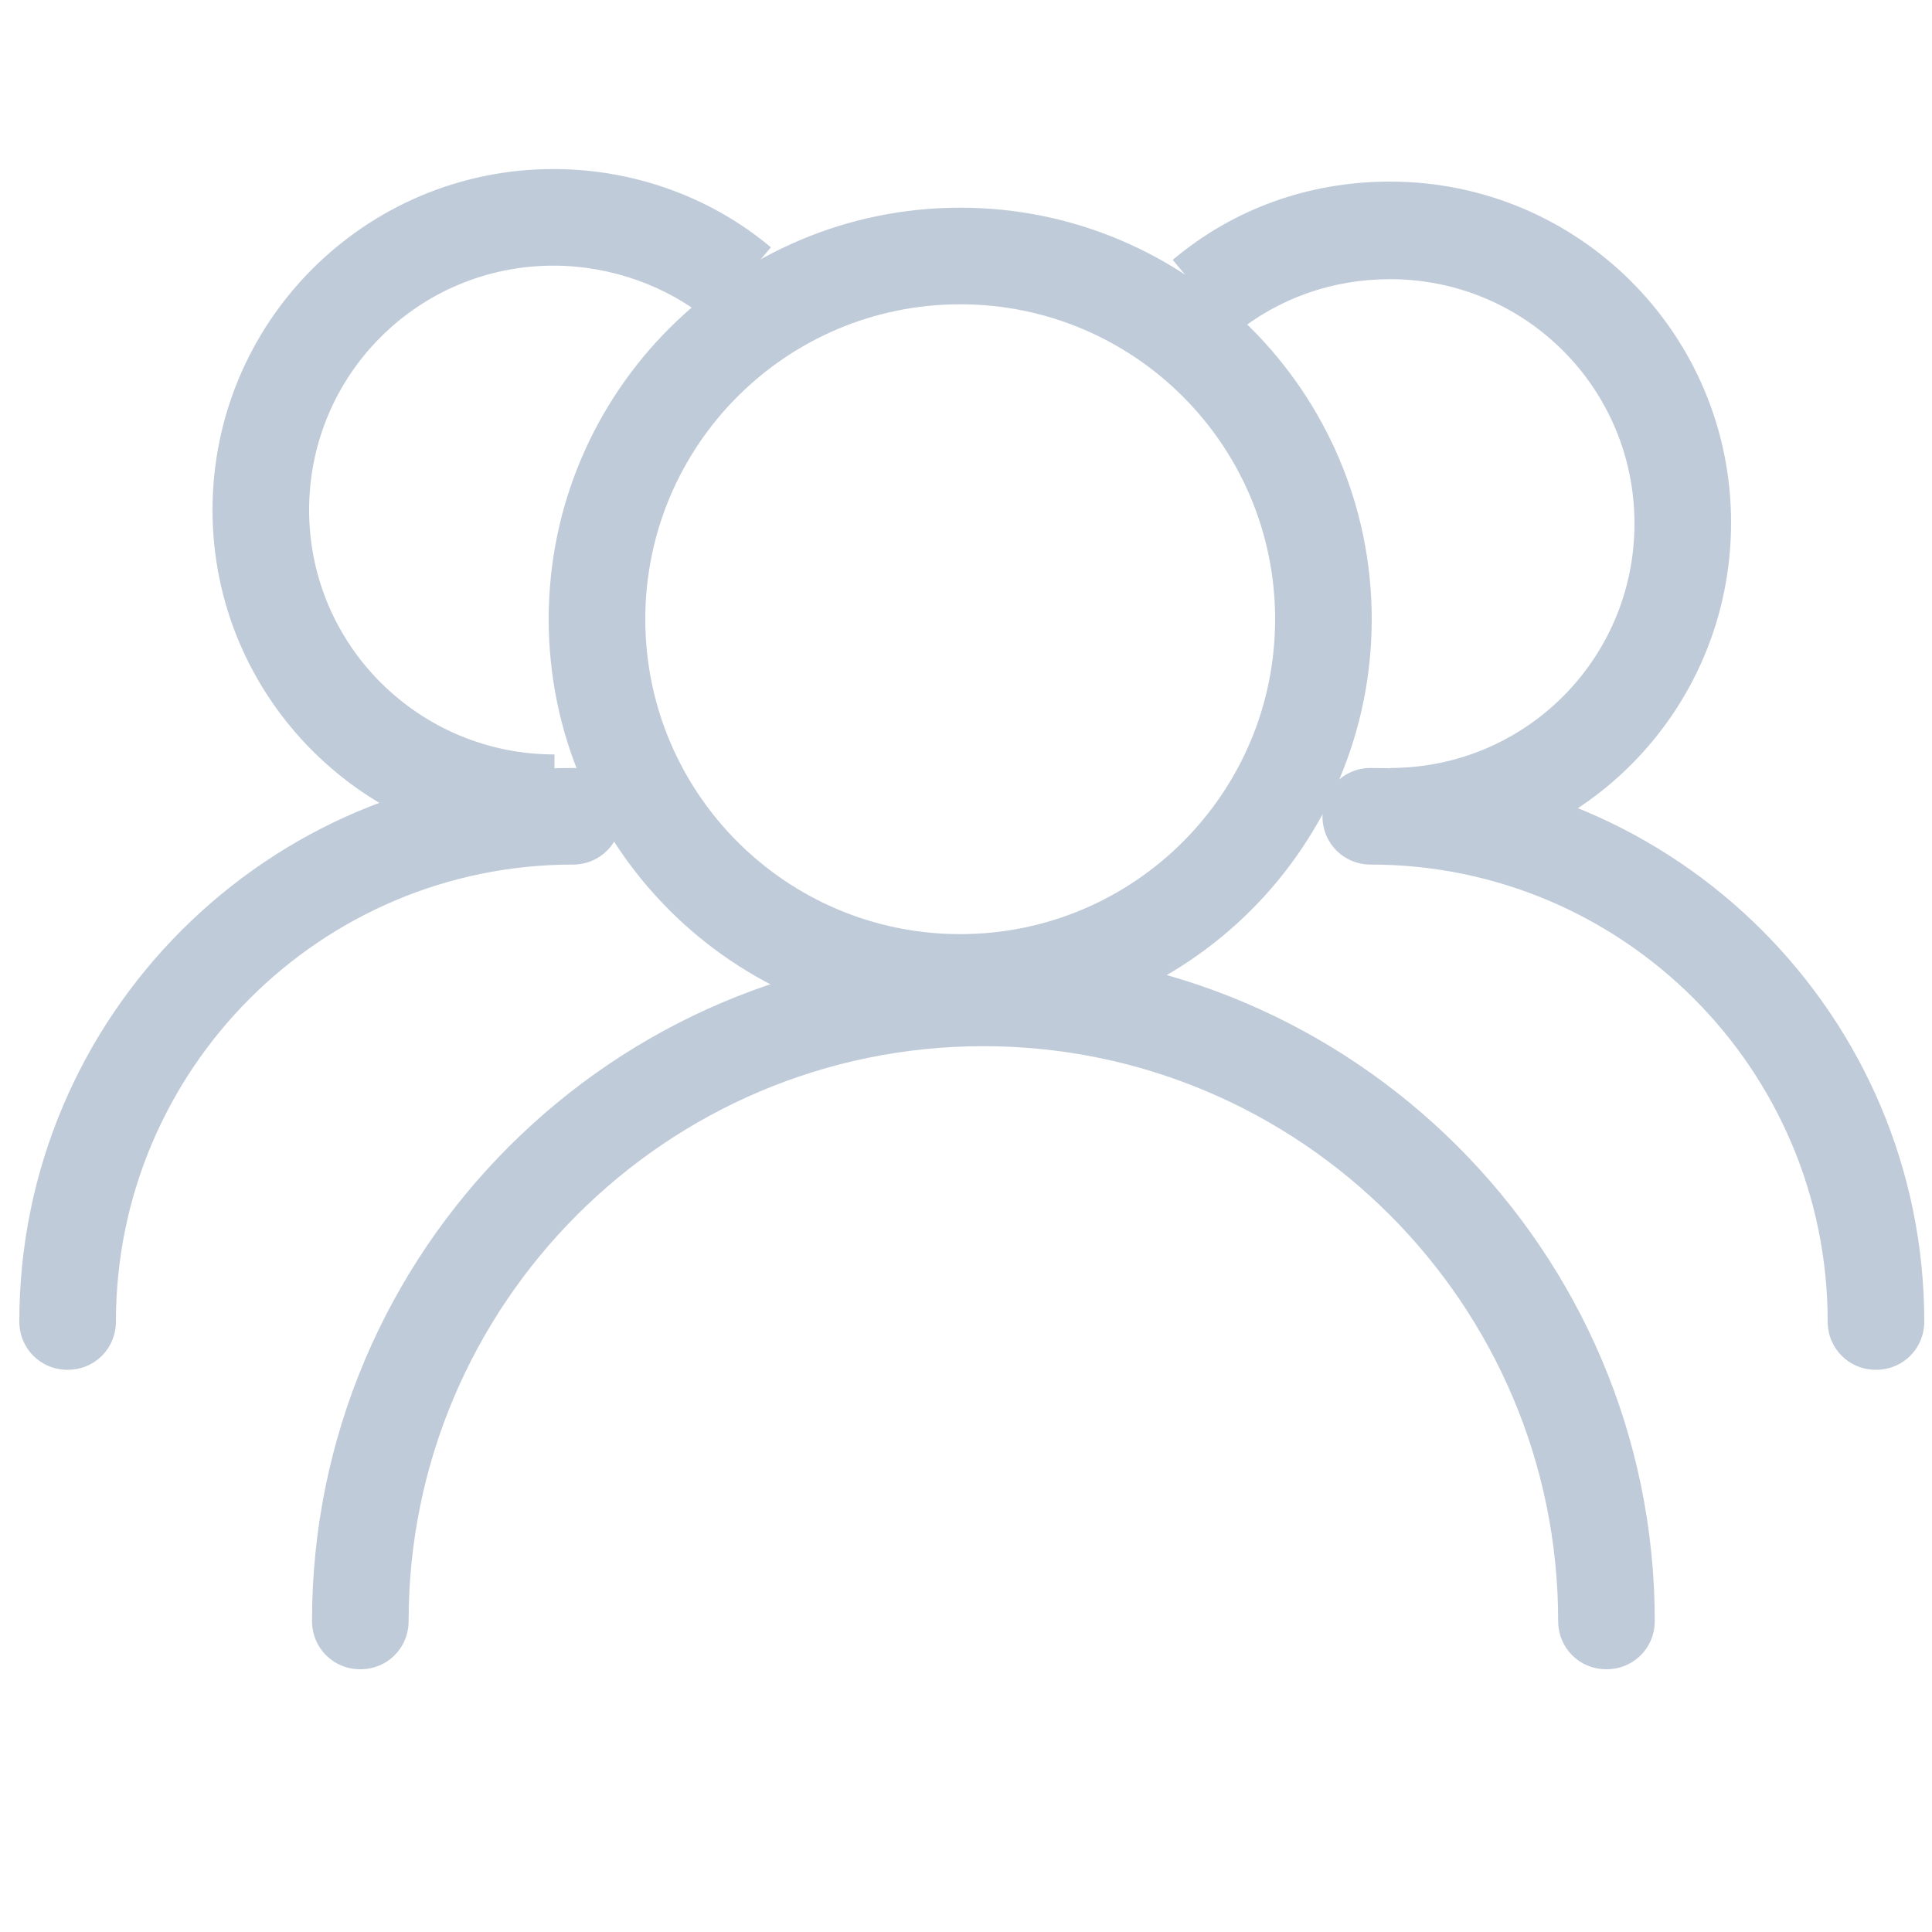
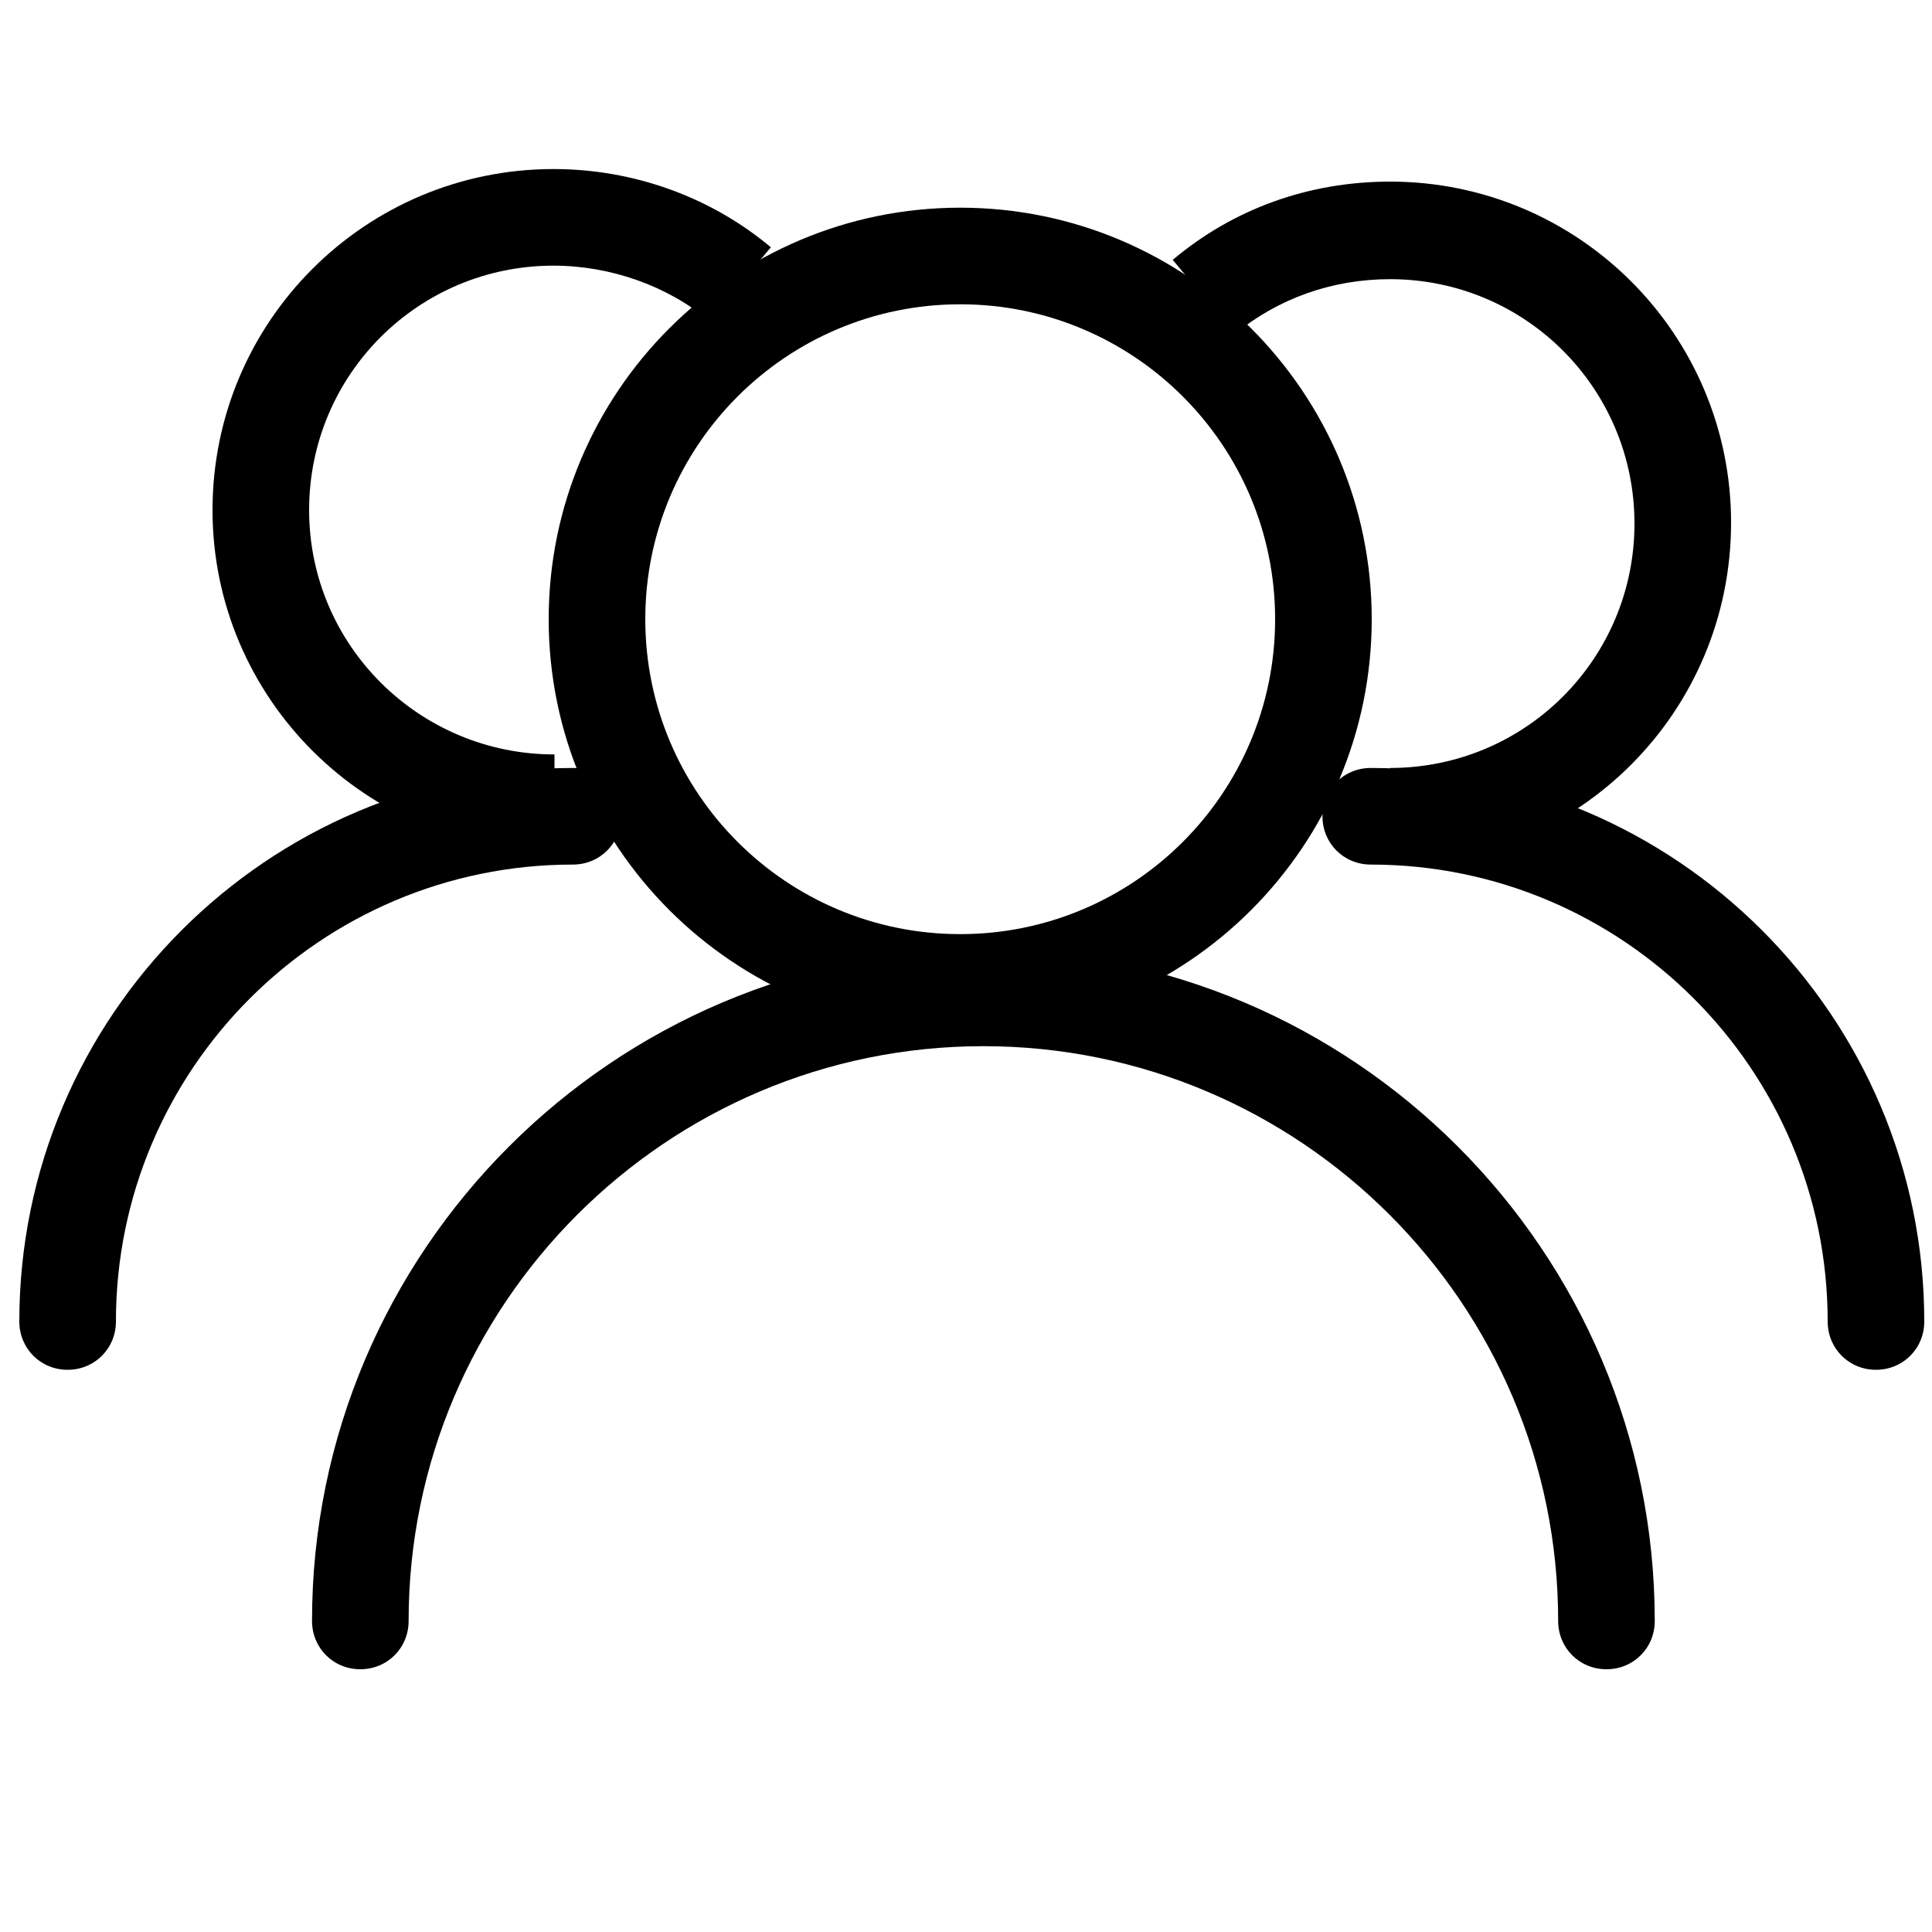
- <svg xmlns="http://www.w3.org/2000/svg" t="1583890628430" class="icon" viewBox="0 0 1024 1024" version="1.1" p-id="2699" width="64" height="64">
+ <svg xmlns="http://www.w3.org/2000/svg" t="1584081471706" class="icon" viewBox="0 0 1024 1024" version="1.1" p-id="23637" width="64" height="64">
  <defs>
    <style type="text/css">@font-face { font-family: element-icons; src: url("chrome-extension://moombeodfomdpjnpocobemoiaemednkg/fonts/element-icons.woff") format("woff"), url("chrome-extension://moombeodfomdpjnpocobemoiaemednkg/fonts/element-icons.ttf ") format("truetype"); }
</style>
  </defs>
-   <path d="M508.928 546.304c-120.32 0-218.112-97.792-218.112-218.112s97.792-218.112 218.112-218.112S727.04 207.872 727.04 328.192s-97.792 218.112-218.112 218.112z m0-385.024c-92.16 0-166.912 74.752-166.912 166.912s74.752 166.912 166.912 166.912S675.84 420.352 675.84 328.192s-74.752-166.912-166.912-166.912z" p-id="2700" fill="#bfcbd9" />
-   <path d="M851.456 884.736c-14.336 0-25.6-11.264-25.6-25.6 0-167.936-136.704-304.64-304.64-304.64S216.576 691.2 216.576 859.136c0 14.336-11.264 25.6-25.6 25.6s-25.6-11.264-25.6-25.6c0-196.096 159.744-355.84 355.84-355.84s355.84 159.744 355.84 355.84c0 14.336-11.264 25.6-25.6 25.6zM293.888 451.072C194.048 451.072 112.64 370.176 112.64 270.336c0-99.84 80.896-180.736 180.736-180.736 42.496 0 83.456 14.848 115.2 41.472l-32.768 38.912c-22.016-18.432-52.224-29.184-82.432-29.184-71.68 0-129.536 57.856-129.536 129.536s58.368 129.536 130.048 129.536v51.2z" p-id="2701" fill="#bfcbd9" />
-   <path d="M35.84 726.016c-14.336 0-25.6-11.264-25.6-25.6 0-161.792 131.584-293.376 293.376-293.376 14.336 0 25.6 11.264 25.6 25.6s-11.264 25.6-25.6 25.6c-133.632 0-242.176 108.544-242.176 242.176 0 14.336-11.264 25.6-25.6 25.6z" p-id="2702" fill="#bfcbd9" />
-   <path d="M736.768 458.24v-51.2c71.68 0 129.536-57.856 129.536-129.536s-57.856-129.536-129.536-129.536c-30.72 0-59.392 10.24-82.432 29.184l-32.768-39.424c32.256-27.136 72.192-41.472 115.2-41.472 99.84 0 180.736 80.896 180.736 180.736 0 100.352-80.896 181.248-180.736 181.248z" p-id="2703" fill="#bfcbd9" />
-   <path d="M994.304 726.016c-14.336 0-25.6-11.264-25.6-25.6 0-133.632-108.544-242.176-242.176-242.176-14.336 0-25.6-11.264-25.6-25.6s11.264-25.6 25.6-25.6c161.792 0 293.376 131.584 293.376 293.376 0 14.336-11.264 25.6-25.6 25.6z" p-id="2704" fill="#bfcbd9" />
+   <path d="M508.928 546.304c-120.32 0-218.112-97.792-218.112-218.112S388.608 110.08 508.928 110.08 727.04 207.872 727.04 328.192s-97.792 218.112-218.112 218.112z m0-385.024c-92.16 0-166.912 74.752-166.912 166.912s74.752 166.912 166.912 166.912S675.84 420.352 675.84 328.192 601.088 161.28 508.928 161.28z" p-id="23638" />
+   <path d="M851.456 884.736c-14.336 0-25.6-11.264-25.6-25.6 0-167.936-136.704-304.64-304.64-304.64s-304.64 136.704-304.64 304.64c0 14.336-11.264 25.6-25.6 25.6s-25.6-11.264-25.6-25.6c0-196.096 159.744-355.84 355.84-355.84s355.84 159.744 355.84 355.84c0 14.336-11.264 25.6-25.6 25.6zM293.888 451.072c-99.84 0-181.248-80.896-181.248-180.736 0-99.84 80.896-180.736 180.736-180.736 42.496 0 83.456 14.848 115.2 41.472l-32.768 38.912c-22.016-18.432-52.224-29.184-82.432-29.184-71.68 0-129.536 57.856-129.536 129.536s58.368 129.536 130.048 129.536v51.2z" p-id="23639" />
+   <path d="M35.84 726.016c-14.336 0-25.6-11.264-25.6-25.6 0-161.792 131.584-293.376 293.376-293.376 14.336 0 25.6 11.264 25.6 25.6s-11.264 25.6-25.6 25.6c-133.632 0-242.176 108.544-242.176 242.176 0 14.336-11.264 25.6-25.6 25.6zM736.768 458.24v-51.2c71.68 0 129.536-57.856 129.536-129.536s-57.856-129.536-129.536-129.536c-30.72 0-59.392 10.24-82.432 29.184l-32.768-39.424c32.256-27.136 72.192-41.472 115.2-41.472 99.84 0 180.736 80.896 180.736 180.736 0 100.352-80.896 181.248-180.736 181.248z" p-id="23640" />
+   <path d="M994.304 726.016c-14.336 0-25.6-11.264-25.6-25.6 0-133.632-108.544-242.176-242.176-242.176-14.336 0-25.6-11.264-25.6-25.6s11.264-25.6 25.6-25.6c161.792 0 293.376 131.584 293.376 293.376 0 14.336-11.264 25.6-25.6 25.6z" p-id="23641" />
</svg>
